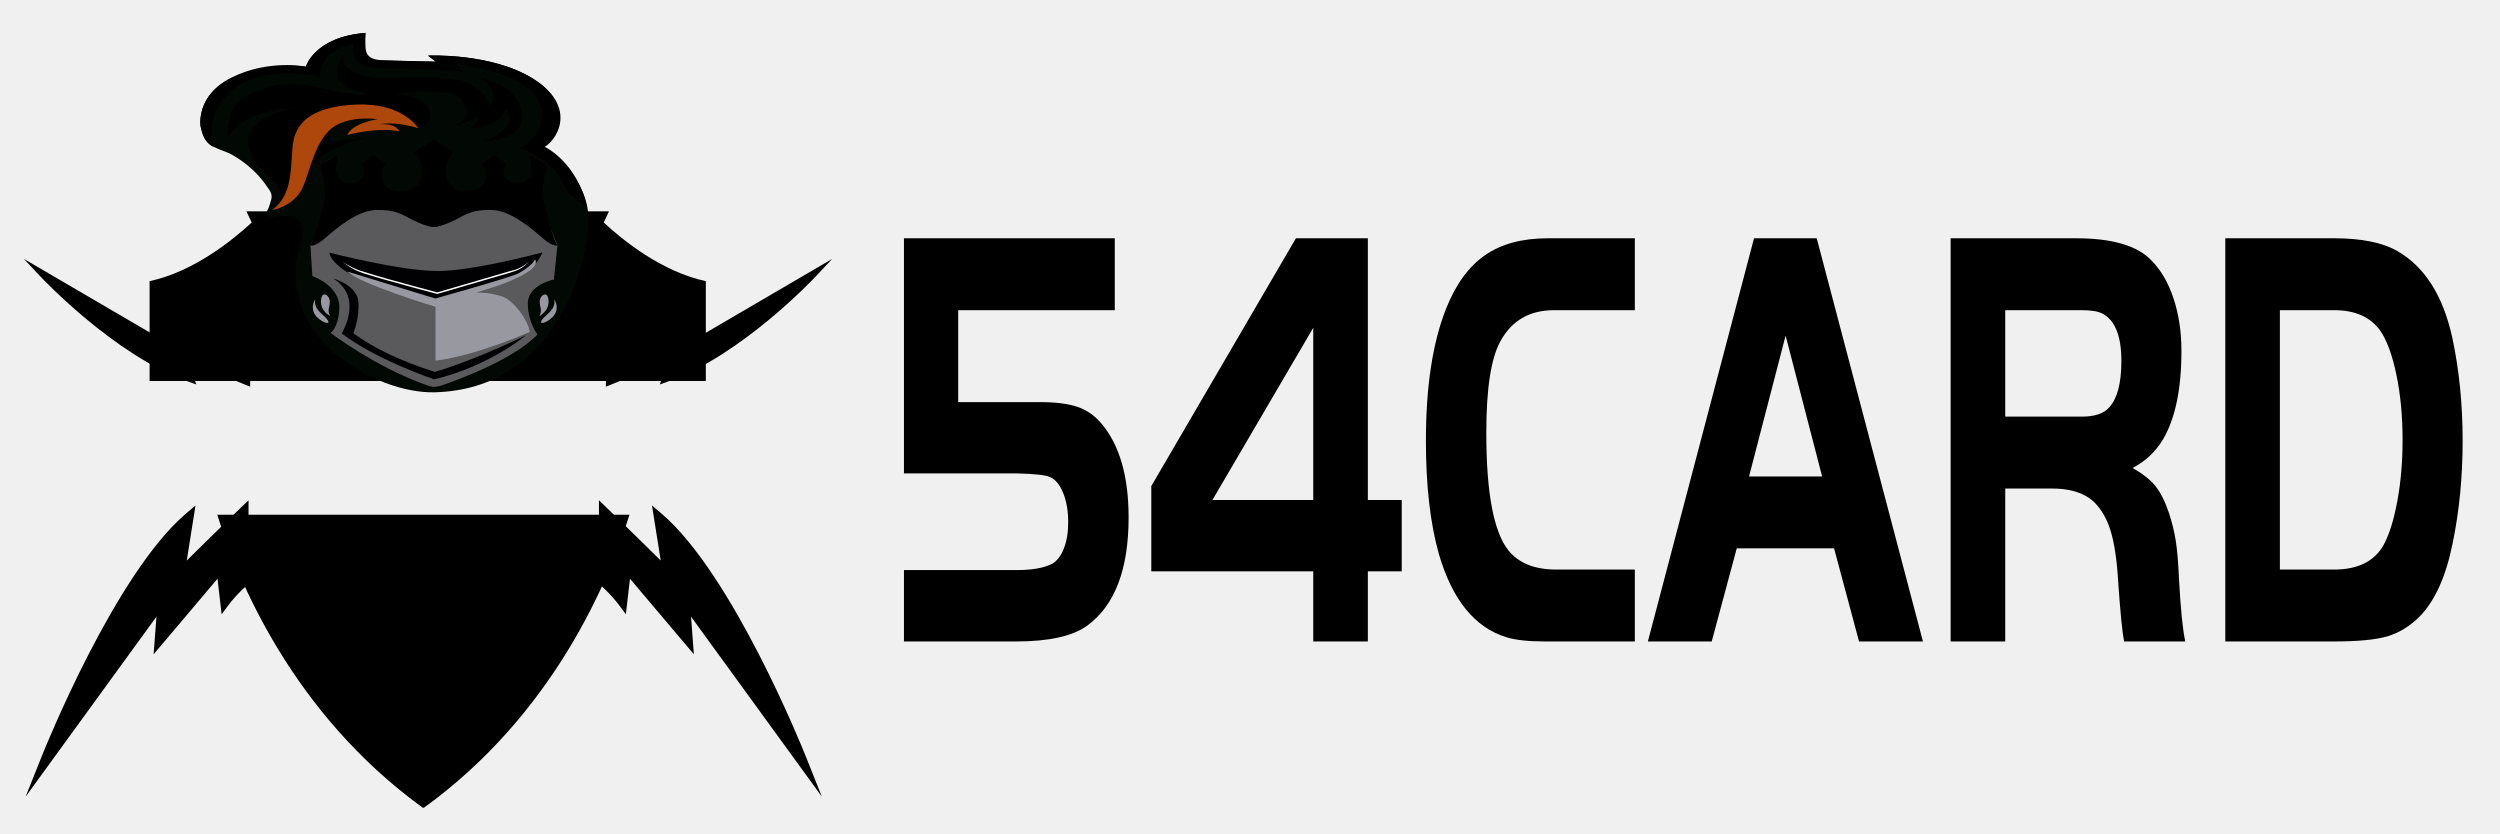
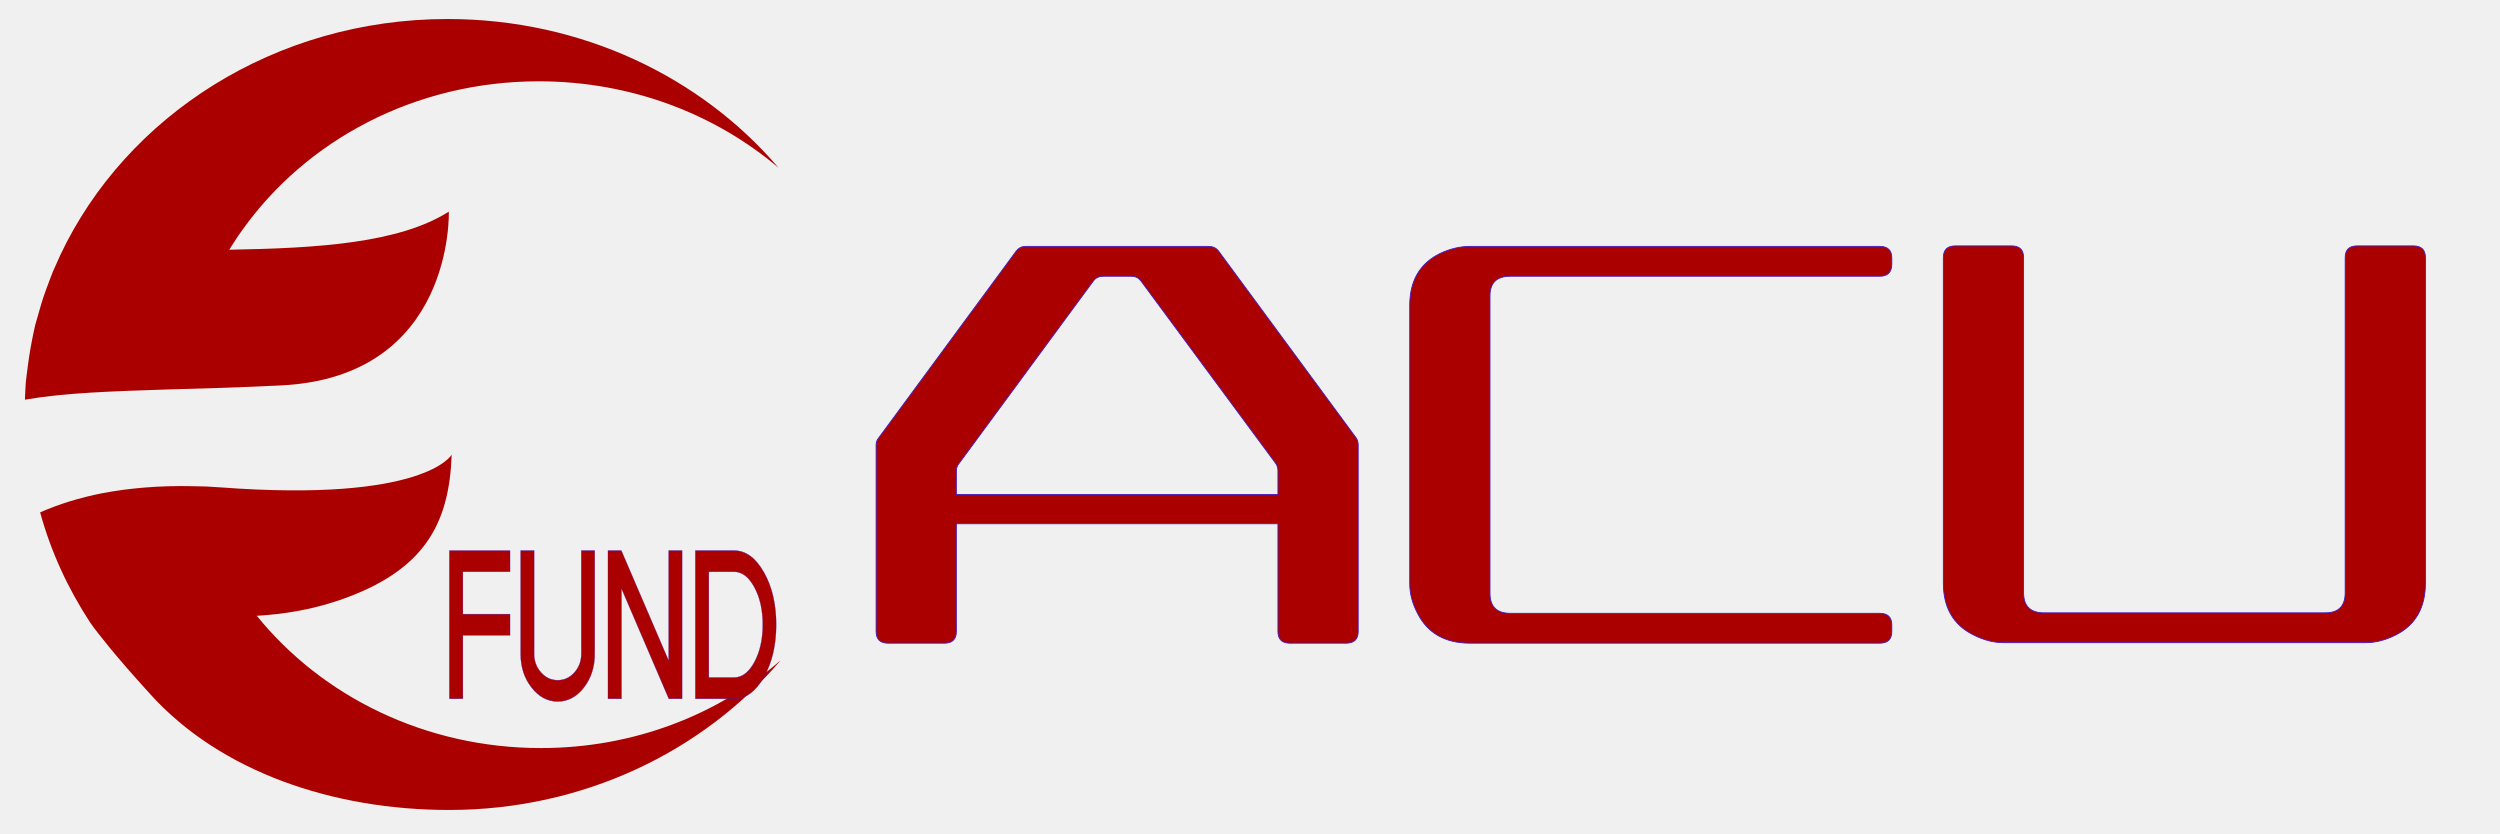
- <svg xmlns="http://www.w3.org/2000/svg" data-noselect="" viewBox="0 0 300 100" width="300" height="100" preserveAspectRatio="none" version="1.1" class="svg-canvas" id="svg136">
+ <svg xmlns="http://www.w3.org/2000/svg" data-noselect="" viewBox="0 0 300 100" width="300" height="100" preserveAspectRatio="none" version="1.1" class="svg-canvas" id="svg57">
  <defs id="defs2" />
-   <g id="g25" transform="matrix(0.4904177,0,0,0.6956116,1.520454,3.750722)">
-     <path d="m 50.067,83.406 h 100.854 c -4.827,10.99 -18.301,34.258 -50.38,50.591 l -0.047,-0.187 -0.047,0.187 C 68.368,117.664 54.894,94.396 50.067,83.406 Z" fill="#000000" stroke-width="0" id="path9" />
-     <g id="g23">
-       <g id="g15">
-         <path d="m 165.23,99.437 0.715,6.663 -15.311,-12.768 -0.989,6.061 -0.803,-0.763 C 141.583,91.74 124.178,85.419 124.003,85.355 l 0.331,-1.121 19.712,4.593 v -6.806 l 0.913,0.614 c 3.21,2.158 11.392,7.837 14.515,10.006 l -2.167,-9.631 1.174,0.706 c 17.214,10.359 34.814,41.204 34.99,41.514 l 2.01,3.549 z" fill="#aa00000" stroke-width="0" id="path11" />
-         <path d="m 144.631,83.121 c 4.027,2.709 15.744,10.862 15.744,10.862 l -2.197,-9.764 c 17.282,10.398 34.783,41.3 34.783,41.3 l -28.485,-27.631 0.732,6.835 -14.987,-12.497 -0.976,5.98 C 141.812,91.152 124.201,84.805 124.201,84.805 l 20.43,4.76 v -6.444 m -1.172,-2.2 v 2.2 4.968 l -18.993,-4.425 -0.663,2.243 c 0.174,0.063 17.467,6.346 24.634,13.148 l 1.606,1.524 0.357,-2.185 0.646,-3.955 13.411,11.183 2.224,1.854 -0.308,-2.879 -0.387,-3.613 26.159,25.375 5.855,5.68 -4.02,-7.098 c -0.721,-1.273 -17.852,-31.29 -35.198,-41.726 l -2.349,-1.413 0.602,2.674 1.536,6.826 c -3.672,-2.549 -10.435,-7.236 -13.286,-9.154 z" fill="#000000" stroke-width="0" id="path13" />
-       </g>
-       <g id="g21">
-         <path d="M 7.699,125.231 C 7.875,124.921 25.476,94.076 42.69,83.717 l 1.174,-0.706 -2.167,9.631 c 3.124,-2.171 11.305,-7.848 14.515,-10.006 l 0.913,-0.614 v 6.807 l 20.591,-4.765 0.327,1.124 C 77.86,85.252 59.586,91.744 52.33,98.631 L 51.527,99.394 50.538,93.333 35.225,106.1 35.939,99.437 5.689,128.78 Z" fill="#aa00000" stroke-width="0" id="path17" />
-         <path d="m 56.539,83.121 v 6.444 l 21.309,-4.931 c 0,0 -18.49,6.517 -25.922,13.571 l -0.976,-5.98 -14.987,12.497 0.732,-6.835 -28.486,27.632 c 0,0 17.501,-30.902 34.783,-41.3 l -2.197,9.764 c 0,0 11.716,-8.153 15.744,-10.862 m -13.547,1.098 h 0.006 m 34.85,0.415 h 0.006 m -20.143,-3.713 -1.826,1.228 c -2.851,1.918 -9.614,6.605 -13.286,9.154 l 1.536,-6.826 0.602,-2.674 -2.349,1.413 C 25.042,93.652 7.911,123.669 7.19,124.942 l -4.02,7.098 5.855,-5.68 26.159,-25.375 -0.387,3.613 -0.308,2.879 2.224,-1.854 13.411,-11.183 0.646,3.955 0.357,2.185 1.606,-1.524 C 59.901,92.253 78.056,85.804 78.238,85.74 l -0.386,-1.326 0.002,-0.95 h -0.006 v 0.938 l -0.264,-0.908 -19.873,4.598 v -4.97 z m -14.713,2.127 h 0.006 z" fill="#000000" stroke-width="0" id="path19" />
-       </g>
-     </g>
+   <g id="g13" style="fill:#aa0000" transform="matrix(0.4933688,0,0,0.4614169,2.990349,2.281952)">
+     <path d="m 125,16.2 c 22.4,0 42.9,8.5 58.3,22.5 C 164.5,15.1 135.4,0 102.8,0 60.8,0 24.6,25.2 8.6,61.4 8.3,62.2 7.9,63 7.6,63.8 7.3,64.4 7.1,65.1 6.8,65.7 6.5,66.5 6.2,67.4 5.9,68.2 5.7,68.9 5.4,69.6 5.2,70.2 4.3,72.8 3.6,75.4 2.9,78.1 2.8,78.6 2.6,79.1 2.5,79.6 1.9,82.4 1.4,85.2 1,88 0.9,88.5 0.9,89 0.8,89.5 0.7,90.6 0.5,91.7 0.4,92.8 0.3,93.4 0.3,94 0.2,94.7 0.2,95.3 0.1,95.9 0.1,96.5 0.1,97.3 0,98.1 0,99 v 0 c 9.6,-1.8 21.2,-2.2 35.9,-2.7 7.8,-0.2 16.5,-0.5 26.2,-1 42.4,-2.1 41,-45.2 41,-45.2 -12.1,8.2 -31.9,9.5 -53.4,9.9 1,-1.7 2,-3.4 3.1,-5 15.5,-23.4 42,-38.8 72.2,-38.8 z" fill="#56aa36" stroke-width="0" id="path9" style="fill:#aa0000" />
+     <path d="m 125.5,189.6 c -28.2,0 -53.3,-13.5 -69.1,-34.4 6.4,-0.4 13.1,-1.5 20.2,-4.1 20.6,-7.6 26.6,-19.8 27.2,-37.8 0,0 -6.4,12.5 -56.3,8.5 -2.3,-0.2 -4.5,-0.3 -6.7,-0.3 -8.1,-0.2 -15.4,0.5 -21.9,1.8 -5.7,1.2 -10.7,2.9 -15.2,5 2.6,10.2 6.8,19.9 12.2,28.7 0.3,0.4 0.5,0.8 0.8,1.2 v 0 c 0.8,1.1 4.5,6.5 13.8,17.4 17,20.1 44.3,30.1 72.7,30.1 32.6,0 61.7,-15.2 80.6,-38.9 -15.3,14.2 -35.8,22.8 -58.3,22.8 z" fill="#421cc6" stroke-width="0" id="path11" style="fill:#aa0000" />
  </g>
-   <g id="g87" transform="matrix(0.4949259,0,0,0.2982393,1.872381,-4.309642)">
-     <path d="m 167.351,127.579 v 40.169 H 32.488 v -40.169 c 10.75,-3.819 20.25,-16.69 24.752,-23.597 L 55.967,99.48 h 87.905 l -1.273,4.502 c 4.479,6.907 13.98,19.778 24.752,23.597 z" fill="#000000" stroke-width="0" id="path33" />
-     <g id="g47">
-       <g id="g39">
-         <path d="m 143.721,162.086 -19.83,4.619 -0.333,-1.128 c 0.176,-0.064 17.688,-6.425 24.988,-13.353 l 0.808,-0.767 0.995,6.096 15.403,-12.843 -0.719,6.703 30.432,-29.52 -2.023,3.571 c -0.177,0.312 -17.882,31.343 -35.2,41.763 l -1.181,0.711 2.18,-9.689 c -3.142,2.184 -11.373,7.895 -14.602,10.067 l -0.918,0.618 z" fill="#aa00000" stroke-width="0" id="path35" />
-         <path d="m 192.93,125.172 c 0,0 -17.606,31.087 -34.992,41.548 l 2.21,-9.822 c 0,0 -11.787,8.202 -15.838,10.927 v -6.483 l -20.553,4.788 c 0,0 17.717,-6.384 25.194,-13.481 l 0.982,6.016 15.077,-12.572 -0.737,6.876 28.657,-27.797 m -27.919,20.922 h 0.006 M 198,118.613 l -5.89,5.714 -26.316,25.527 0.389,-3.634 0.31,-2.896 -2.237,1.865 -13.492,11.25 -0.65,-3.979 -0.359,-2.198 -1.616,1.533 c -7.21,6.843 -24.607,13.164 -24.782,13.227 l 0.667,2.257 19.107,-4.451 v 4.998 2.213 l 1.837,-1.235 c 2.868,-1.929 9.672,-6.644 13.366,-9.209 l -1.545,6.867 -0.605,2.69 2.363,-1.422 c 17.45,-10.5 34.684,-40.697 35.41,-41.977 z m -5.07,7.738 h 0.006 z m -27.913,18.564 h 0.006 z" fill="#000000" stroke-width="0" id="path37" />
-       </g>
-       <g id="g45">
-         <path d="m 55.36,168.315 c -3.229,-2.172 -11.459,-7.884 -14.602,-10.067 l 2.18,9.689 -1.181,-0.711 C 24.439,156.806 6.733,125.775 6.556,125.463 l -2.022,-3.571 30.432,29.52 -0.718,-6.703 15.403,12.843 0.995,-6.096 0.808,0.767 c 7.303,6.93 24.812,13.289 24.988,13.353 l -0.333,1.128 -19.83,-4.619 v 6.847 z" fill="#aa00000" stroke-width="0" id="path41" />
-         <path d="m 7.07,125.172 28.656,27.797 -0.737,-6.876 15.077,12.572 0.982,-6.016 c 7.477,7.097 25.194,13.481 25.194,13.481 l -20.553,-4.788 v 6.483 C 51.637,165.099 39.851,156.898 39.851,156.898 l 2.21,9.822 C 24.676,156.26 7.07,125.172 7.07,125.172 M 2,118.613 l 4.044,7.141 c 0.725,1.28 17.96,31.477 35.41,41.977 l 2.363,1.422 -0.605,-2.69 -1.545,-6.867 c 3.694,2.564 10.498,7.28 13.366,9.209 l 1.837,1.235 v -2.213 -4.998 l 19.107,4.451 0.667,-2.257 C 76.469,164.96 59.072,158.639 51.862,151.796 l -1.616,-1.533 -0.359,2.198 -0.65,3.979 -13.492,-11.25 -2.237,-1.865 0.31,2.896 0.389,3.634 L 7.89,124.326 Z" fill="#000000" stroke-width="0" id="path43" />
-       </g>
-     </g>
-     <g id="g85">
-       <path d="M 138.905,105.601 C 139.72,83.703 127.165,73.544 127.165,73.544 130.903,69.519 135.646,56.581 125.44,46.087 115.234,35.593 99.996,36.815 99.996,36.815 l 1.893,2.444 c 0,0 -10.302,-0.294 -13.968,-0.503 -3.157,-0.18 -3.185,-3.225 -3.264,-4.366 -0.156,-2.228 0.174,-6.702 0.174,-6.702 -12.436,1.652 -14.448,13.584 -14.448,13.584 0,0 -7.906,-2.372 -17.322,4.169 -9.416,6.541 -8.218,19.766 -8.218,19.766 0.527,3.594 1.066,6.573 3.115,8.29 1.856,1.556 3.058,1.796 4.793,3.488 5.365,5.233 7.581,11 8.782,13.912 0.485,1.175 0.673,2.445 0.464,3.707 -0.204,1.23 -0.53,3.349 -0.961,4.495 -0.402,1.071 -0.266,2.611 1.131,2.782 0.547,0.067 1.116,-0.11 1.645,-0.229 0.83,-0.186 1.722,-0.436 2.578,-0.273 3.738,0.709 3.236,7.755 2.751,10.32 -7.192,38.082 18.3,61.179 32.388,60.604 29.733,-1.214 36.818,-51.706 37.376,-66.702 z" fill="#020804" stroke-width="0" id="path49" />
-       <path d="M 138.538,97.813 C 136.151,79.614 128.315,73.545 128.315,73.545 132.053,69.52 135.646,56.582 125.44,46.088 115.234,35.594 99.996,36.816 99.996,36.816 l 1.869,2.444 c 0,0 -9.32,-0.359 -12.986,-0.575 -3.666,-0.216 -3.935,-3.181 -4.025,-4.942 -0.098,-1.92 -0.024,-6.056 -0.024,-6.056 -12.435,1.653 -14.447,13.585 -14.447,13.585 0,0 -8.937,-3.067 -17.921,4.289 -8.871,7.262 -7.619,19.646 -7.619,19.646 0.425,3.416 1.03,6.589 3.115,8.314 0,0 -2.827,-13.249 4.983,-23.456 7.811,-10.206 20.892,-4.624 20.892,-4.624 -0.431,-11.141 7.978,-13.153 7.978,-13.153 0.072,2.564 -0.024,5.127 1.342,7.451 1.465,2.493 6.756,2.372 12.243,2.372 5.259,0 13.082,1.246 13.082,1.246 l -1.581,-3.163 c 14.807,3.45 20.341,11.285 20.7,19.191 0.469,10.317 -5.319,14.735 -5.319,14.735 7.883,4.73 9.5,11.229 11.433,16.895 0.316,0.927 0.756,1.805 1.322,2.605 1.04,1.469 2.193,2.944 3.505,4.193 z" fill="#aa00000" stroke-width="0" id="path51" />
-       <path d="m 113.7,71.292 c 0,0 9.679,-0.479 9.009,-10.734 -0.671,-10.254 -6.421,-13.129 -10.063,-14.663 0,0 5.175,4.6 2.396,11.309 0,0 -1.438,-9.009 -8.529,-10.734 -7.092,-1.725 -15.429,0.096 -19.742,-0.767 -4.313,-0.863 -7.379,-3.642 -7.379,-8.338 0,0 -5.846,11.309 6.038,14.759 0,0 -2.046,1.531 -12.171,-2.588 -9.895,-4.025 -16.771,2.492 -19.167,5.846 -2.396,3.354 -2.875,11.596 -2.492,14.663 0,0 1.629,-10.734 16.388,-12.267 0,0 -11.674,2.782 -11.548,13.752 0.096,8.338 5.708,14.88 6.756,16.963 1.044,2.074 2.252,6.307 -1.054,10.494 0,0 6.085,-1.198 5.606,-12.123 -0.479,-10.925 -0.861,-20.96 4.672,-26.079 5.127,-4.744 19.862,-7.703 25.181,5.331 0,0 3.738,-1.246 2.683,-7.283 -1.054,-6.038 -8.338,-6.517 -8.338,-6.517 0,0 13.498,-3.619 16.484,2.588 2.444,5.079 -0.096,8.913 -1.917,9.871 0,0 3.929,-0.863 5.463,-4.121 0,0 0.863,3.738 -2.3,5.558 0,0 8.338,-0.288 9.009,-8.434 -0.001,0.001 4.503,6.901 -4.985,13.514 z" fill="#aa00000" stroke-width="0" id="path53" />
-       <polygon points="131.376,113.166 71.485,113.166 76.828,97.263 127.377,97.263 " fill="#5a5a5c" stroke-width="0" id="polygon55" />
-       <path d="m 101.481,88.926 c 0,0 -9.652,16.114 -29.996,24.176 l 0.471,12.446 c 0,0 6.813,3.759 6.53,13.127 -0.233,7.835 -2.129,9.726 -2.129,9.726 0,0 10.754,13.576 23.137,20.934 0.869,0.522 1.919,1.351 4.048,0.074 2.129,-1.278 16.75,-9.579 22.995,-20.366 0,0 -2.345,-4.974 -2.345,-12.491 0,-7.529 6.319,-9.652 6.319,-9.652 l 0.864,-13.751 c 0.001,-0.001 -21.729,-10.381 -29.894,-24.223 z" fill="#5a5a5c" stroke-width="0" id="path57" />
-       <path d="m 122.419,125.008 c -3.807,2.444 -20.269,10.137 -20.269,10.137 0,0 -18.901,-8.05 -21.632,-11 -2.731,-2.95 -4.169,-5.537 -4.456,-8.05 0,0 17.176,7.4 26.307,7.4 8.7,0 25.37,-7.475 25.37,-7.475 0,0 -1.507,6.544 -5.32,8.988 z" fill="#010103" stroke-width="0" id="path59" />
-       <path d="m 124.434,119.761 c -0.509,0.951 -1.137,1.848 -1.908,2.629 -0.386,0.389 -0.811,0.749 -1.292,1.041 -0.476,0.277 -0.949,0.518 -1.425,0.777 l -5.82,2.82 -11.64,5.642 -0.119,0.058 -0.121,-0.053 c -4.017,-1.763 -8.019,-3.555 -11.991,-5.42 -1.984,-0.938 -3.963,-1.883 -5.908,-2.923 -0.475,-0.286 -0.946,-0.566 -1.404,-0.9 -0.473,-0.319 -0.864,-0.709 -1.264,-1.09 -0.789,-0.772 -1.525,-1.589 -2.223,-2.436 1.586,1.515 3.158,3.069 5.166,3.92 1.92,1.03 3.899,1.973 5.877,2.909 3.964,1.862 7.965,3.653 11.976,5.414 l -0.239,0.004 11.631,-5.637 5.815,-2.819 c 0.49,-0.218 1,-0.424 1.476,-0.65 0.462,-0.229 0.895,-0.535 1.298,-0.878 0.802,-0.696 1.507,-1.519 2.115,-2.408 z" fill="#ffffff" stroke-width="0" id="path61" />
-       <path d="m 72.62,134.913 c 0,0 -1.23,3.076 -0.047,6.104 1.183,3.028 4.385,4.898 2.886,1.751 -0.946,-1.988 -3.17,-3.691 -2.839,-7.855 z" fill="#9898a0" stroke-width="0" id="path63" />
-       <path d="m 76.264,141.585 c 0,0 -2.366,-1.845 -2.224,-6.151 0.142,-4.306 2.082,-2.318 2.129,0.237 0.047,2.554 -0.71,3.501 0.095,5.914 z" fill="#9898a0" stroke-width="0" id="path65" />
-       <path d="m 77.021,126.491 c 0,0 5.749,2.65 6.08,9.274 0.331,6.624 -1.207,12.775 -1.207,12.775 4.916,6.023 11.661,11.3 19.731,15.543 0,0 8.304,-3.691 22.144,-14.762 0,0 -8.801,12.42 -22.286,17.767 0,0 -14.053,-7.831 -22.427,-18.5 -10e-4,-0.001 5.441,-14.243 -2.035,-22.097 z" fill="#010103" stroke-width="0" id="path67" />
-       <path d="m 101.814,159.565 v -21.67 c 0,0 -18.311,-9.179 -21.41,-14.195 l 21.363,10.859 c 0,0 18.737,-8.682 20.251,-10.196 1.514,-1.514 3.17,-3.217 3.927,-5.489 0,0 3.123,4.873 -14.289,13.296 0,0 3.442,-0.177 6.506,1.68 2.582,1.565 6.08,9.392 6.506,14.124 -0.001,-0.002 -12.728,9.509 -22.854,11.591 z" fill="#9898a0" stroke-width="0" id="path69" />
-       <path d="m 130.636,134.913 c 0,0 1.23,3.076 0.047,6.104 -1.183,3.028 -4.385,4.898 -2.886,1.751 0.946,-1.988 3.17,-3.691 2.839,-7.855 z" fill="#9898a0" stroke-width="0" id="path71" />
-       <path d="m 126.993,141.585 c 0,0 2.366,-1.845 2.224,-6.151 -0.142,-4.306 -2.082,-2.318 -2.129,0.237 -0.048,2.554 0.709,3.501 -0.095,5.914 z" fill="#9898a0" stroke-width="0" id="path73" />
-       <g id="g79">
-         <path d="m 102.406,105.524 c -0.333,0.102 -0.655,0.164 -0.988,0.175 -0.333,-0.011 -0.661,-0.073 -0.994,-0.175 -1.118,-0.333 -2.281,-1.118 -3.783,-2.281 -2.389,-1.841 -4.094,-4.63 -9.441,-4.28 -4.348,0.277 -9.402,7.279 -12.084,11.215 -2.682,3.936 -3.665,2.976 -3.665,2.976 1.152,-2.31 2.925,-14.721 3.535,-18.634 0.604,-3.857 -1.067,-13.451 -1.067,-13.451 l 4.179,-4.156 c 0,0 -0.113,1.835 -0.418,5.218 -0.311,3.377 1.429,5.873 2.835,6.076 1.508,0.215 2.694,-0.299 3.625,-2.513 1.191,-2.812 -0.424,-5.122 -0.424,-5.122 l 3.072,-3.806 3.128,3.857 c 0,0 -0.226,0.186 -0.649,0.819 -0.943,1.406 -0.587,5.523 0.124,7.318 1.124,2.818 4.755,3.111 6.454,1.937 3.365,-2.315 2.88,-8.306 2.366,-10.96 -0.48,-2.513 -1.643,-4.122 -1.643,-4.122 l 4.851,-4.992 z" fill="#aa00000" stroke-width="0" id="path75" />
-         <path d="m 100.424,105.524 0.994,-34.903 4.851,4.992 c 0,0 -1.163,1.609 -1.649,4.122 -0.508,2.654 -0.994,8.645 2.372,10.96 1.7,1.175 5.331,0.881 6.449,-1.937 0.717,-1.796 1.067,-5.912 0.124,-7.318 -0.418,-0.632 -0.649,-0.819 -0.649,-0.819 l 3.134,-3.857 3.072,3.806 c 0,0 -1.615,2.31 -0.429,5.122 0.937,2.214 2.123,2.727 3.631,2.513 1.406,-0.203 3.14,-2.699 2.835,-6.076 -0.311,-3.382 -0.418,-5.218 -0.418,-5.218 l 4.179,4.156 c 0,0 -1.671,9.594 -1.073,13.451 0.616,3.913 2.389,16.325 3.541,18.634 0,0 -0.983,0.96 -3.665,-2.976 -2.682,-3.936 -7.736,-10.938 -12.084,-11.215 -5.353,-0.35 -7.058,2.439 -9.441,4.28 -1.513,1.169 -2.671,1.954 -3.789,2.281 -0.333,0.102 -0.655,0.164 -0.988,0.175 z" fill="#aa00000" stroke-width="0" id="path77" />
-       </g>
-       <path d="m 71.301,81.985 c 0,0 -2.882,-9.783 6.653,-17.881 -1.254,2.696 -2.091,5.272 -1.965,7.571 0,0 4.48,-1.372 8.697,-1.803 0,0 -5.345,2.393 -8.601,5.487 -2.875,2.731 -4.784,6.626 -4.784,6.626 z" fill="#aa00000" stroke-width="0" id="path81" />
-       <path d="m 97.648,66.033 c 0,0 -3.702,-10.219 -14.878,-9.524 -16.172,1.006 -15.494,15.1 -15.741,19.982 -0.359,7.116 -0.216,17.017 -4.888,22.515 0,0 5.463,-1.402 7.571,-9.458 1.586,-6.061 3.059,-19.582 7.631,-24.306 4.313,-4.456 10.434,-2.815 10.434,-2.815 0,0 -5.978,1.366 -7.379,6.325 0,0 7.595,-3.378 12.626,-1.438 0,0 -0.503,-3.306 -4.816,-2.875 0,0.001 3.618,-1.377 9.44,1.594 z" fill="#ae470c" stroke-width="0" id="path83" />
-     </g>
-   </g>
-   <g id="shape_FskBi5YxWl" transform="matrix(0.6889538,0,0,1.082622,59.46806,-202.9402)" filter="">
-     <g id="g110">
-       <svg version="1.1" width="546" height="470.106" viewBox="0 0 546 470.106" id="svg108">
-         <g data-width="277.38" transform="translate(67.31)" id="g106">
-           <path d="m 3.82,-44.69 h 36.72 v 7.97 H 13.27 v 10.19 h 14.2 q 4.15,0 6.6,0.53 2.45,0.54 4.19,1.88 v 0 q 4.69,3.55 4.69,10.38 v 0 q 0,8.65 -7.24,12 v 0 Q 31.89,0 23.38,0 V 0 H 3.82 v -7.91 h 19.56 q 4.02,0 6.17,-0.67 v 0 q 1.34,-0.46 2.11,-1.7 0.77,-1.24 0.77,-2.92 v 0 q 0,-1.88 -0.87,-3.25 -0.87,-1.37 -2.28,-1.77 v 0 q -1.14,-0.34 -5.9,-0.41 v 0 H 3.82 Z" transform="translate(0,258.553)" fill="#aa00000" stroke="#aa00000" stroke-width="0.112" data-glyph-w="45.292" data-glyph-h="67" data-glyph-ascender="57.553" data-glyph-descender="-9.447" id="path94" />
-           <path d="M 29.82,-7.77 H 1.61 v -9.45 L 26.8,-44.69 h 12.53 v 29.01 h 5.9 v 7.91 h -5.9 V 0 h -9.51 z m 0,-27 -17.56,19.09 h 17.56 z" transform="translate(45.292,258.553)" fill="#aa00000" stroke="#aa00000" stroke-width="0.112" data-glyph-w="47.302" data-glyph-h="67" data-glyph-ascender="57.553" data-glyph-descender="-9.447" id="path96" />
-           <path d="M 24.86,-7.97 H 38.53 V 0 H 22.91 q -4.42,0 -6.76,-0.47 v 0 Q 7.91,-2.08 4.42,-9.65 v 0 Q 2.14,-14.74 2.14,-22.24 v 0 q 0,-8.98 3.49,-14.61 v 0 q 2.54,-4.09 6.8,-5.96 4.25,-1.88 10.95,-1.88 v 0 h 15.15 v 7.97 H 24.46 q -6.37,0 -9.32,3.42 v 0 q -2.48,2.81 -2.48,10.18 v 0 q 0,9.92 3.82,13 v 0 q 2.68,2.15 8.38,2.15 z" transform="translate(92.594,258.553)" fill="#aa00000" stroke="#aa00000" stroke-width="0.112" data-glyph-w="40.602" data-glyph-h="67" data-glyph-ascender="57.553" data-glyph-descender="-9.447" id="path98" />
-           <path d="M 11.32,0 H 0.2 L 18.69,-44.69 H 29.61 L 48.11,0 H 36.98 L 32.63,-10.32 H 15.68 Z m 19.23,-18.29 -6.36,-15.61 -6.37,15.61 z" transform="translate(133.196,258.553)" fill="#aa00000" stroke="#aa00000" stroke-width="0.112" data-glyph-w="48.374" data-glyph-h="67" data-glyph-ascender="57.553" data-glyph-descender="-9.447" id="path100" />
-           <path d="M 21.71,-16.95 H 14.07 V 0 H 4.56 V -44.69 H 26.4 q 9.38,0 13.06,2.41 v 0 q 2.55,1.61 3.92,4.26 1.38,2.64 1.38,5.79 v 0 q 0,6.37 -3.22,9.85 v 0 q -2.01,2.08 -5.29,3.15 v 0 q 2.61,0.94 3.95,1.98 1.34,1.04 2.41,3.05 v 0 q 0.81,1.6 1.17,3.08 0.37,1.47 0.57,4.35 v 0 Q 44.76,-1.94 45.43,0 V 0 H 34.77 q -0.47,-1.54 -1,-6.37 v 0 q -0.34,-3.88 -1.38,-5.96 -1.03,-2.08 -3.11,-3.28 v 0 q -2.61,-1.41 -7.57,-1.34 z m -7.64,-19.77 v 11.8 H 27.4 q 3.35,0 4.76,-1.01 v 0 q 2.14,-1.47 2.14,-5.16 v 0 q 0,-4.09 -3.21,-5.22 v 0 q -1.14,-0.41 -3.69,-0.41 v 0 z" transform="translate(181.57,258.553)" fill="#aa00000" stroke="#aa00000" stroke-width="0.112" data-glyph-w="47.838" data-glyph-h="67" data-glyph-ascender="57.553" data-glyph-descender="-9.447" id="path102" />
-           <path d="m 4.56,0 v -44.69 h 18.96 q 7.1,0 10.99,1.41 v 0 q 7.16,2.61 9.58,9.58 v 0 q 1.81,5.36 1.81,11.46 v 0 q 0,6.03 -1.75,11.39 v 0 q -1.74,5.49 -5.76,8.1 v 0 Q 35.84,-1.14 32.8,-0.57 29.75,0 23.52,0 v 0 z m 18.96,-36.72 h -9.45 v 28.75 h 9.45 q 6.23,0 8.64,-2.75 v 0 q 1.47,-1.74 2.38,-4.89 0.9,-3.15 0.9,-6.7 v 0 q 0,-3.95 -1.07,-7.24 -1.07,-3.28 -2.81,-4.89 v 0 q -2.55,-2.28 -8.04,-2.28 z" transform="translate(229.408,258.553)" fill="#aa00000" stroke="#aa00000" stroke-width="0.112" data-glyph-w="47.972" data-glyph-h="67" data-glyph-ascender="57.553" data-glyph-descender="-9.447" id="path104" />
+   <g id="shape_C4V42wBDKu" transform="matrix(1.010479,0,0,0.9980115,38.03712,-176.3931)" filter="" style="fill:#aa0000">
+     <g id="g29" style="fill:#aa0000">
+       <svg version="1.1" width="444.48" height="456.22" viewBox="0 0 444.48 456.22" id="svg27" style="fill:#aa0000">
+         <g data-width="190.10999999999999" transform="translate(63.37)" id="g25" style="fill:#aa0000">
+           <path d="M 3.03,-20.86 V 1.55 q 0,1.42 1.43,1.42 v 0 h 6.68 q 1.42,0 1.42,-1.42 v 0 -12.94 H 50.75 V 1.55 q 0,1.42 1.42,1.42 v 0 h 6.68 q 1.43,0 1.43,-1.42 v 0 -22.41 q 0,-0.49 -0.25,-0.86 v 0 L 43.69,-44.19 q -0.43,-0.55 -1.18,-0.55 v 0 H 20.79 q -0.68,0 -1.11,0.55 v 0 L 3.34,-21.72 q -0.31,0.37 -0.31,0.86 z m 47.72,5.95 H 12.56 v -2.85 q 0,-0.5 0.31,-0.87 v 0 L 28.84,-40.6 q 0.43,-0.55 1.17,-0.55 v 0 h 3.35 q 0.68,0 1.11,0.55 v 0 l 16.03,21.97 q 0.25,0.37 0.25,0.87 v 0 z" transform="translate(0,251.11)" fill="#421cc6" stroke="#421cc6" stroke-width="0.106" data-glyph-w="63.37" data-glyph-h="61.884765625" data-glyph-ascender="54.45859375" data-glyph-descender="-7.426171875" id="path19" style="fill:#aa0000" />
+           <path d="M 58.85,-44.74 H 10.21 q -1.79,0 -3.59,0.86 v 0 q -3.59,1.8 -3.59,6.25 v 0 33.42 q 0,1.8 0.93,3.59 v 0 q 1.8,3.59 6.25,3.59 v 0 h 48.64 q 1.43,0 1.43,-1.42 v 0 -0.75 q 0,-1.42 -1.43,-1.42 v 0 H 14.98 q -2.42,0 -2.42,-2.41 v 0 -35.77 q 0,-2.35 2.42,-2.35 v 0 h 43.87 q 1.43,0 1.43,-1.49 v 0 -0.68 q 0,-1.42 -1.43,-1.42 z" transform="translate(63.37,251.11)" fill="#421cc6" stroke="#421cc6" stroke-width="0.106" data-glyph-w="63.37" data-glyph-h="61.884765625" data-glyph-ascender="54.45859375" data-glyph-descender="-7.426171875" id="path21" style="fill:#aa0000" />
+           <path d="m 3.03,-43.38 v 39.11 q 0,4.46 3.59,6.25 v 0 q 1.8,0.93 3.59,0.93 v 0 h 42.95 q 1.79,0 3.59,-0.93 v 0 q 3.53,-1.79 3.53,-6.25 v 0 -39.11 q 0,-1.42 -1.43,-1.42 v 0 h -6.68 q -1.42,0 -1.42,1.42 v 0 40.29 q 0,2.41 -2.36,2.41 v 0 H 14.98 q -2.42,0 -2.42,-2.41 v 0 -40.29 q 0,-1.42 -1.42,-1.42 v 0 H 4.46 q -1.43,0 -1.43,1.42 z" transform="translate(126.74,251.11)" fill="#421cc6" stroke="#421cc6" stroke-width="0.106" data-glyph-w="63.37" data-glyph-h="61.884765625" data-glyph-ascender="54.45859375" data-glyph-descender="-7.426171875" id="path23" style="fill:#aa0000" />
        </g>
      </svg>
    </g>
  </g>
-   <g id="shape_lOFzpefsWq" transform="matrix(0.7239436,0,0,0.7146538,21.14024,22.42939)" filter="">
-     <g id="g123">
-       <svg version="1.1" width="124" height="151.64" viewBox="0 0 124 151.64" id="svg121">
-         <g data-width="39.627" transform="translate(21.1865)" id="g119">
-           <path d="m 0.21,-12.94 v -1.76 h 11.03 v 1.76 H 6.72 V 0 H 4.73 v -12.94 z" transform="translate(0,82.32)" fill="#aa00000" stroke="#aa00000" stroke-width="0.035" data-glyph-w="11.445" data-glyph-h="24.822" data-glyph-ascender="19.32" data-glyph-descender="-5.502" id="path113" />
-           <path d="m 1.05,-7.37 v 0 q 0,-1.62 0.47,-3 0.48,-1.39 1.37,-2.41 0.89,-1.02 2.17,-1.59 1.28,-0.58 2.92,-0.58 v 0 q 1.62,0 2.91,0.6 1.29,0.59 2.18,1.62 0.9,1.03 1.38,2.41 0.48,1.37 0.48,2.95 v 0 q 0,1.57 -0.47,2.96 -0.47,1.39 -1.38,2.43 -0.9,1.03 -2.18,1.63 -1.28,0.6 -2.92,0.6 v 0 Q 6.34,0.25 5.06,-0.35 3.78,-0.95 2.89,-1.98 2,-3.02 1.52,-4.41 1.05,-5.8 1.05,-7.37 Z m 2.04,0 v 0 q 0,1.13 0.32,2.2 0.33,1.07 0.96,1.89 0.63,0.82 1.54,1.32 0.92,0.49 2.07,0.49 v 0 q 1.22,0 2.13,-0.45 0.92,-0.45 1.53,-1.24 0.62,-0.79 0.94,-1.87 0.31,-1.08 0.31,-2.34 v 0 q 0,-1.14 -0.33,-2.18 -0.34,-1.06 -0.97,-1.87 -0.63,-0.82 -1.54,-1.32 -0.92,-0.49 -2.07,-0.49 v 0 q -1.15,0 -2.07,0.45 -0.91,0.45 -1.54,1.24 -0.63,0.79 -0.96,1.86 -0.32,1.07 -0.32,2.31 z" transform="translate(11.445,82.32)" fill="#aa00000" stroke="#aa00000" stroke-width="0.035" data-glyph-w="15.981" data-glyph-h="24.822" data-glyph-ascender="19.32" data-glyph-descender="-5.502" id="path115" />
-           <path d="m 1.89,0 v -14.66 q 0.88,-0.1 1.9,-0.16 1.02,-0.05 2.15,-0.05 v 0 q 1.37,0 2.44,0.34 1.07,0.33 1.81,0.92 0.73,0.59 1.11,1.42 0.38,0.83 0.38,1.79 v 0 q 0,1.18 -0.46,2.09 -0.45,0.92 -1.26,1.55 -0.8,0.63 -1.94,0.95 -1.13,0.33 -2.5,0.33 v 0 q -0.88,0 -1.63,-0.06 v 0 V 0 Z m 3.89,-7.14 v 0 q 1.89,0 2.9,-0.83 1.02,-0.83 1.02,-2.26 v 0 q 0,-1.36 -0.97,-2.16 -0.98,-0.8 -2.83,-0.8 v 0 q -0.57,0 -1.07,0.02 -0.5,0.02 -0.94,0.07 v 0 5.85 q 0.33,0.05 0.8,0.08 0.48,0.03 1.09,0.03 z" transform="translate(27.426,82.32)" fill="#aa00000" stroke="#aa00000" stroke-width="0.035" data-glyph-w="12.201" data-glyph-h="24.822" data-glyph-ascender="19.32" data-glyph-descender="-5.502" id="path117" />
+   <g id="shape_l8SRQQAi7C" transform="matrix(0.8977254,0,0,1.408947,36.89552,-12.22327)" filter="" style="fill:#aa0000">
+     <g id="g44" style="fill:#aa0000">
+       <svg version="1.1" width="118.36" height="129.54" viewBox="0 0 118.36 129.54" id="svg42" style="fill:#aa0000">
+         <g data-width="45.101337890625" transform="translate(18.09)" id="g40" style="fill:#aa0000">
+           <path d="m 0.88,-14.7 h 8.11 v 1.8 h -6.3 v 3.61 h 6.3 v 1.8 h -6.3 v 5.41 H 0.88 Z" transform="translate(0,70.27)" fill="#421cc6" stroke="#421cc6" stroke-width="0.03" data-glyph-w="9.521982421875" data-glyph-h="18.849638671875" data-glyph-ascender="15.15744140625" data-glyph-descender="-3.692197265625" id="path32" style="fill:#aa0000" />
+           <path d="m 5.84,-1.85 q 2.06,0 3.51,-1.2 v 0 q 1.44,-1.18 1.44,-2.86 v 0 -8.79 h -1.8 v 8.79 q 0,0.93 -0.92,1.59 v 0 q -0.92,0.66 -2.23,0.66 v 0 q -1.31,0 -2.23,-0.66 v 0 Q 2.69,-4.98 2.69,-5.91 v 0 -8.79 H 0.88 v 8.79 q 0,1.68 1.45,2.86 v 0 q 1.46,1.2 3.51,1.2 z" transform="translate(9.521982,70.27)" fill="#421cc6" stroke="#421cc6" stroke-width="0.03" data-glyph-w="11.677236328125" data-glyph-h="18.849638671875" data-glyph-ascender="15.15744140625" data-glyph-descender="-3.692197265625" id="path34" style="fill:#aa0000" />
+           <path d="M 2.67,-14.7 H 0.88 v 12.62 h 1.81 v -9.38 l 6.32,9.38 h 1.78 V -14.7 h -1.8 v 9.37 z" transform="translate(21.19922,70.27)" fill="#421cc6" stroke="#421cc6" stroke-width="0.03" data-glyph-w="11.677236328125" data-glyph-h="18.849638671875" data-glyph-ascender="15.15744140625" data-glyph-descender="-3.692197265625" id="path36" style="fill:#aa0000" />
+           <path d="M 6.07,-2.08 H 0.88 V -14.7 h 5.19 q 2.33,0 3.98,1.85 v 0 q 1.64,1.84 1.64,4.46 v 0 q 0,2.61 -1.64,4.46 v 0 Q 8.4,-2.08 6.07,-2.08 Z m 0,-10.82 H 2.69 v 9.01 h 3.38 q 1.58,0 2.7,-1.31 v 0 q 1.12,-1.33 1.12,-3.19 v 0 q 0,-1.87 -1.12,-3.19 v 0 Q 7.65,-12.9 6.07,-12.9 Z" transform="translate(32.87645,70.27)" fill="#421cc6" stroke="#421cc6" stroke-width="0.03" data-glyph-w="12.2248828125" data-glyph-h="18.849638671875" data-glyph-ascender="15.15744140625" data-glyph-descender="-3.692197265625" id="path38" style="fill:#aa0000" />
        </g>
      </svg>
    </g>
  </g>
-   <defs id="defs132">
+   <defs id="defs53">
    <pattern id="wm_tile" x="0" y="0" width="20%" height="27%" patternunits="objectBoundingBox">
      <g id="wm_lm" transform="translate(-188, -323)" fill="#cccccc">
-         <text font-size="15" transform="translate(270.491, 373.2458) rotate(-390) translate(-270.491, -373.2458)" id="text128">
-           <tspan x="187.491" opacity=".3" y="378.246" id="tspan126">copyright © copyright © </tspan>
+         <text font-size="15" transform="translate(270.491, 373.2458) rotate(-390) translate(-270.491, -373.2458)" id="text49">
+           <tspan x="187.491" opacity=".3" y="378.246" id="tspan47">copyright © copyright © </tspan>
        </text>
      </g>
    </pattern>
  </defs>
</svg>
